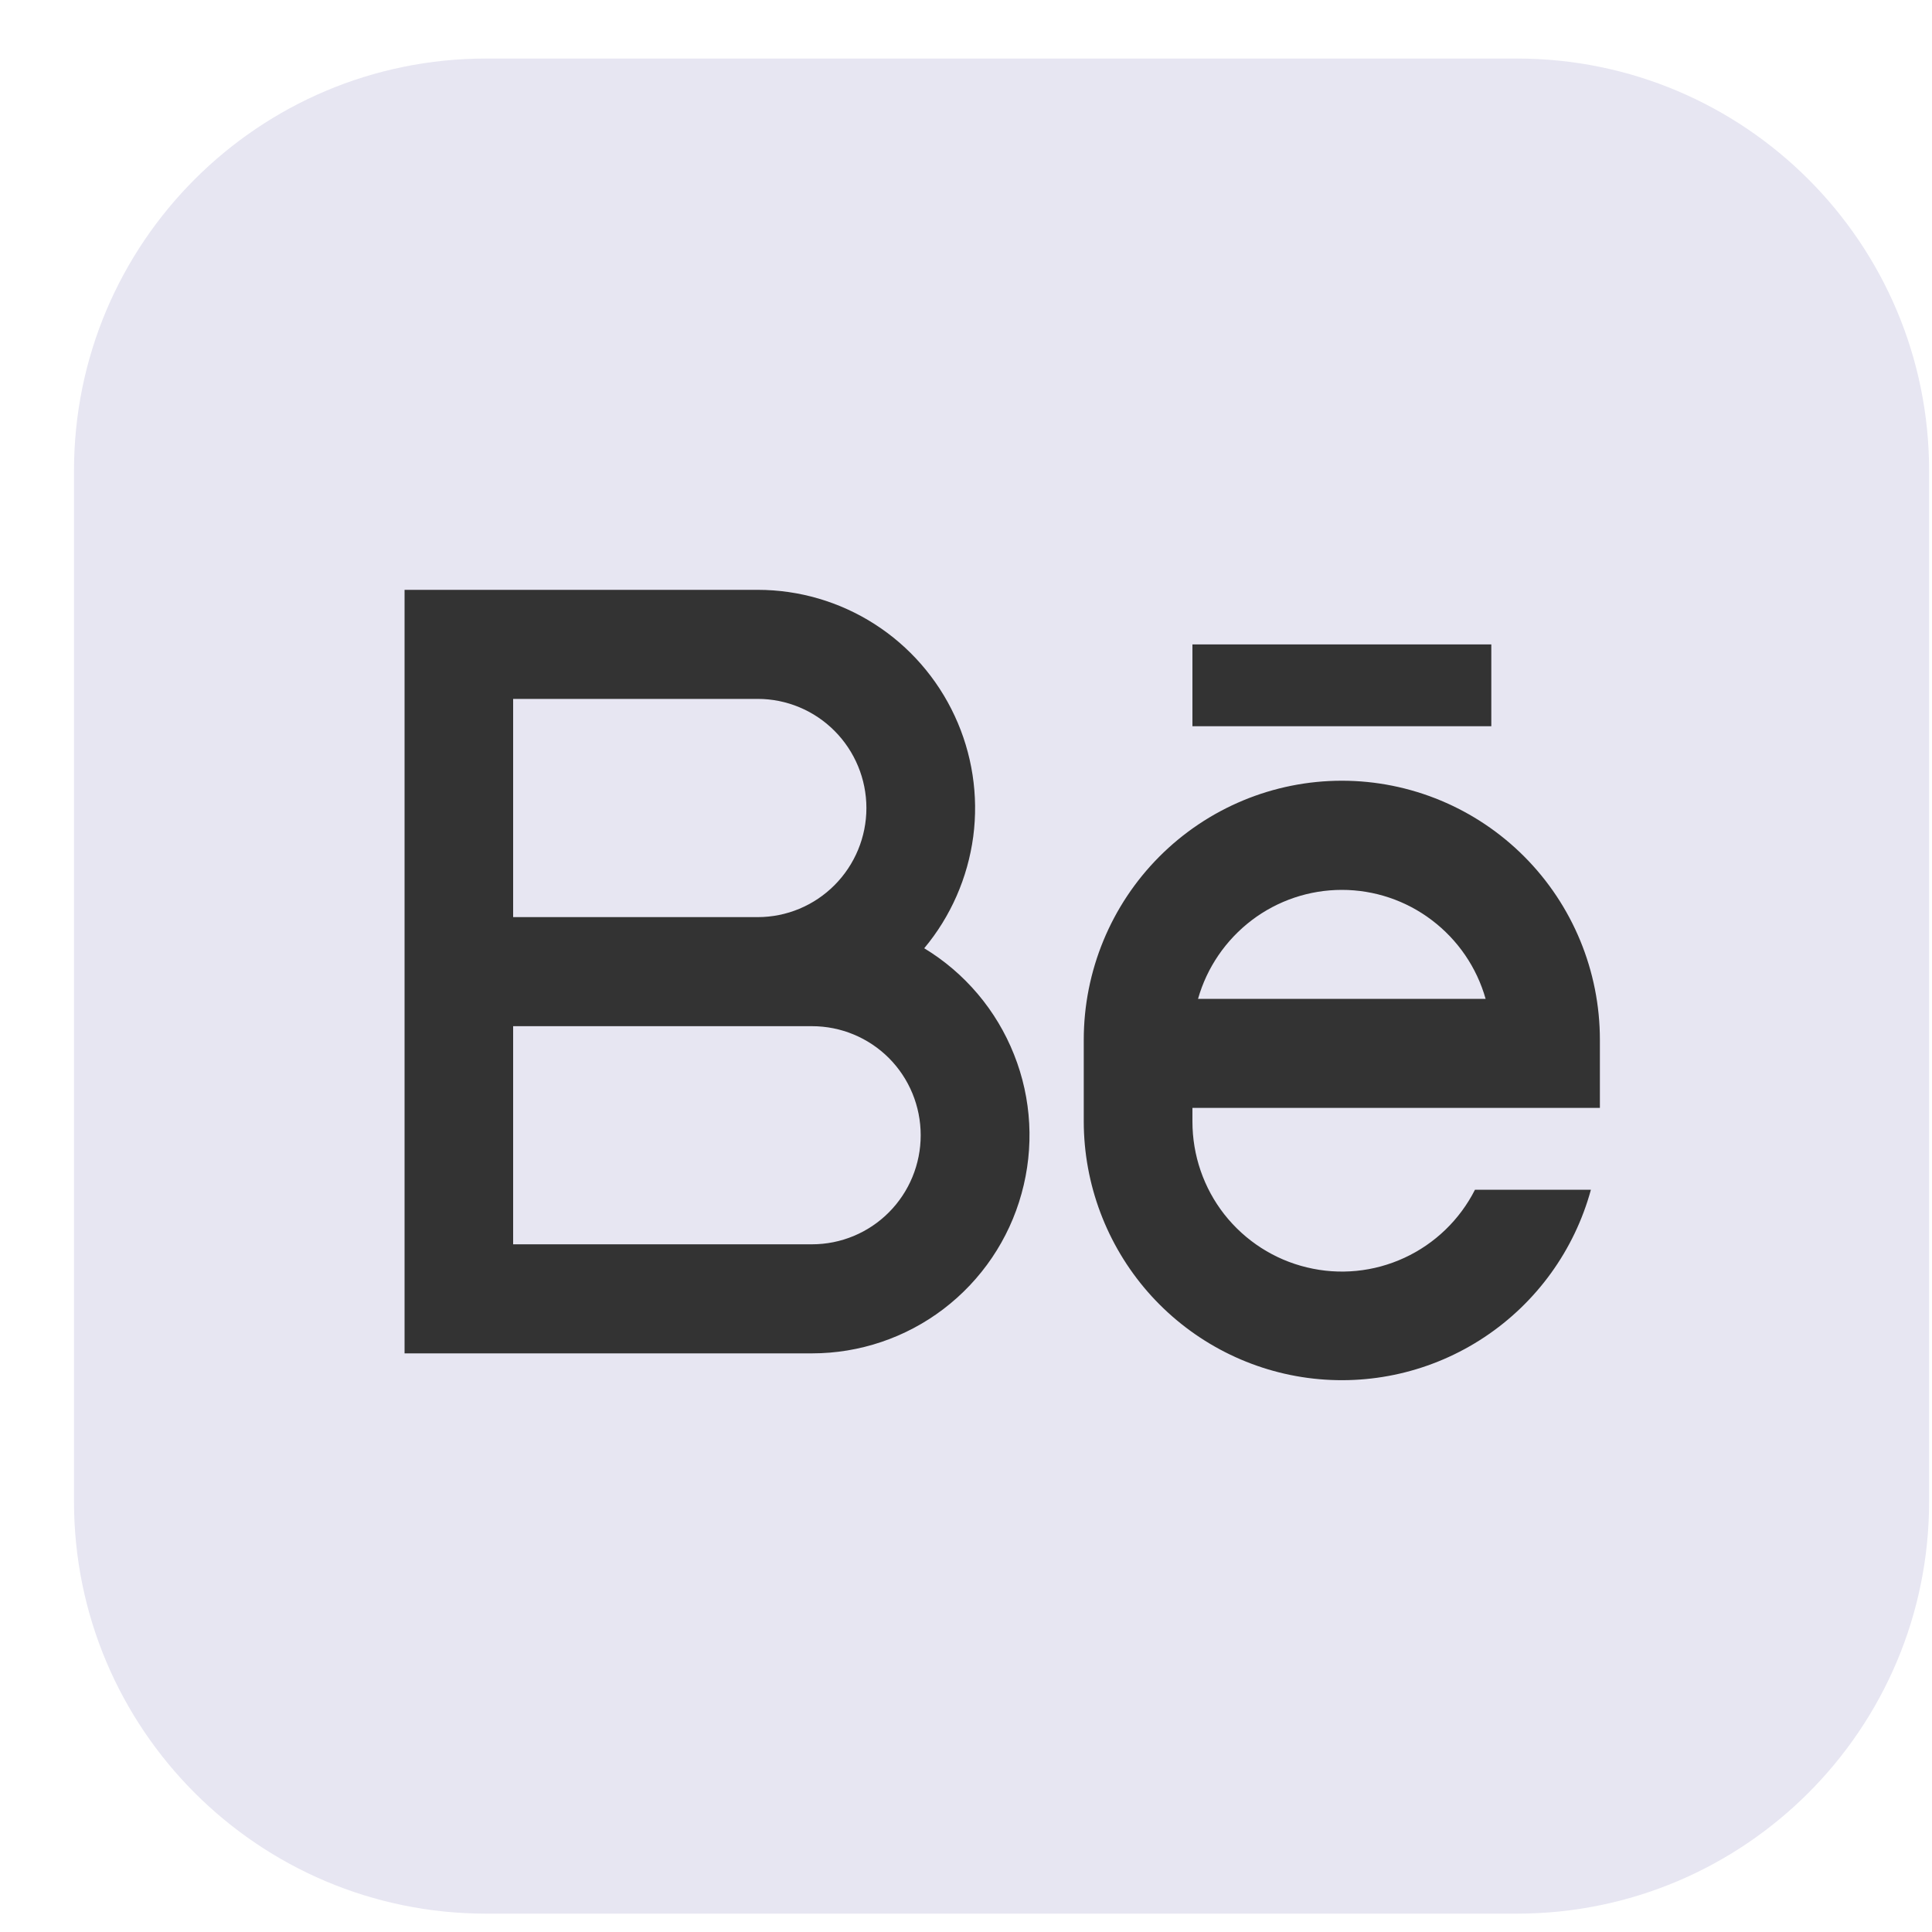
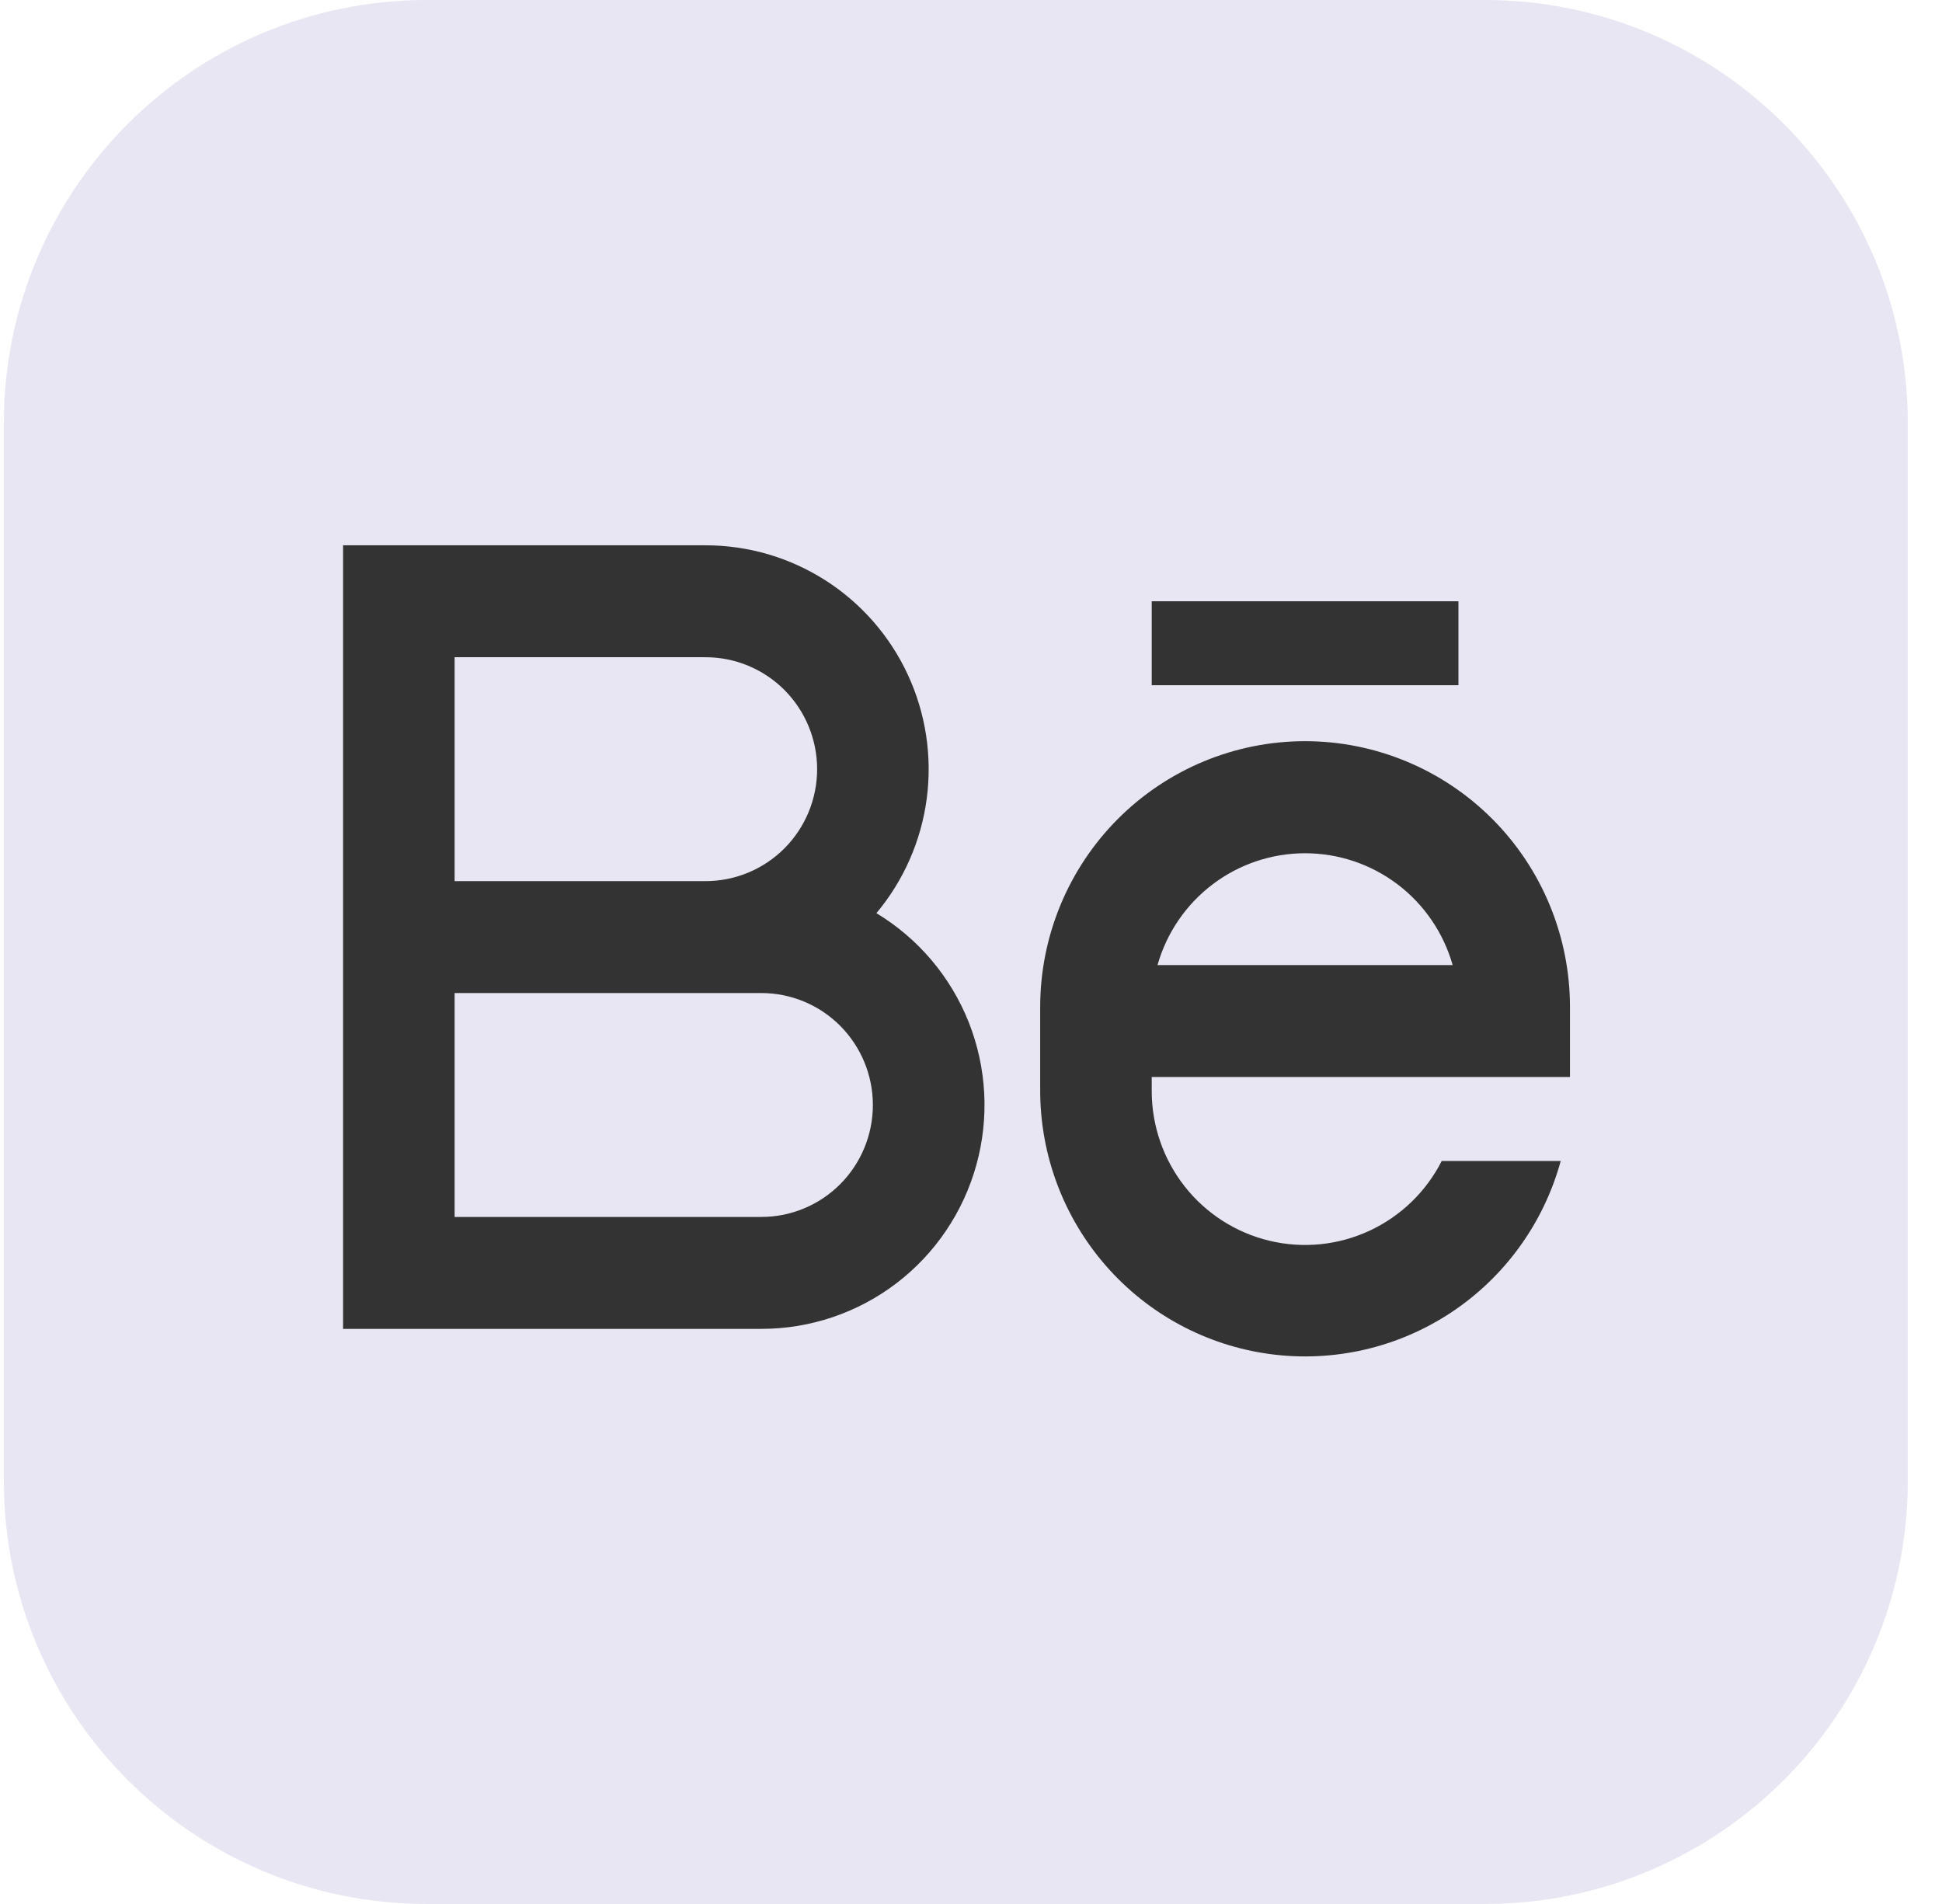
- <svg xmlns="http://www.w3.org/2000/svg" width="20" height="20" viewBox="0 0 20 20" fill="none">
-   <rect x="0.766" y="0.606" width="19.204" height="19.204" rx="4.267" fill="#E7E6F2" />
-   <path d="M7.844 9.494C8.142 9.494 8.428 9.375 8.639 9.163C8.85 8.951 8.969 8.664 8.969 8.365C8.969 8.065 8.85 7.778 8.639 7.566C8.428 7.354 8.142 7.235 7.844 7.235H5.312V9.494H7.844ZM8.406 10.623H5.312V12.881H8.406C8.705 12.881 8.991 12.762 9.202 12.55C9.413 12.338 9.531 12.051 9.531 11.752C9.531 11.452 9.413 11.165 9.202 10.953C8.991 10.742 8.705 10.623 8.406 10.623ZM9.567 9.816C9.988 10.071 10.315 10.457 10.497 10.916C10.68 11.374 10.707 11.88 10.575 12.356C10.444 12.832 10.16 13.251 9.768 13.55C9.377 13.848 8.898 14.01 8.406 14.01H4.188V6.106H7.844C8.272 6.106 8.692 6.229 9.053 6.46C9.414 6.691 9.702 7.021 9.883 7.411C10.064 7.8 10.131 8.234 10.075 8.66C10.018 9.086 9.842 9.488 9.567 9.817M12.344 6.671H15.438V7.518H12.344V6.671ZM16.562 11.469H12.344V11.611C12.344 11.959 12.46 12.298 12.675 12.572C12.891 12.846 13.191 13.039 13.529 13.12C13.867 13.202 14.222 13.167 14.538 13.021C14.854 12.875 15.111 12.627 15.269 12.316H16.469C16.298 12.942 15.906 13.484 15.367 13.842C14.828 14.2 14.178 14.35 13.537 14.264C12.896 14.178 12.308 13.861 11.882 13.374C11.456 12.886 11.22 12.259 11.219 11.611V10.764C11.219 10.053 11.5 9.371 12.001 8.868C12.502 8.365 13.182 8.082 13.891 8.082C14.599 8.082 15.279 8.365 15.78 8.868C16.281 9.371 16.562 10.053 16.562 10.764V11.469ZM15.379 10.34C15.287 10.015 15.092 9.73 14.823 9.526C14.555 9.322 14.227 9.212 13.891 9.212C13.554 9.212 13.227 9.322 12.958 9.526C12.69 9.73 12.494 10.015 12.402 10.34H15.379Z" fill="#333333" />
+ <svg xmlns="http://www.w3.org/2000/svg" width="51" height="50" viewBox="0 0 51 50" fill="none">
+   <rect x="0.101" width="50" height="50" rx="11.111" fill="#E7E6F2" />
+   <path d="M18.529 23.139C19.306 23.139 20.051 22.829 20.601 22.278C21.15 21.727 21.459 20.979 21.459 20.199C21.459 19.419 21.15 18.672 20.601 18.12C20.051 17.569 19.306 17.259 18.529 17.259H11.939V23.139H18.529ZM19.994 26.078H11.939V31.958H19.994C20.771 31.958 21.516 31.648 22.065 31.097C22.614 30.546 22.923 29.798 22.923 29.018C22.923 28.238 22.614 27.491 22.065 26.939C21.516 26.388 20.771 26.078 19.994 26.078ZM23.015 23.98C24.113 24.642 24.964 25.647 25.439 26.841C25.913 28.036 25.984 29.353 25.641 30.591C25.298 31.83 24.561 32.922 23.541 33.7C22.521 34.477 21.275 34.898 19.994 34.897H9.01V14.32H18.529C19.645 14.32 20.737 14.639 21.678 15.241C22.619 15.842 23.369 16.701 23.84 17.716C24.311 18.73 24.484 19.859 24.338 20.969C24.192 22.079 23.733 23.124 23.015 23.981M30.246 15.79H38.301V17.994H30.246V15.79ZM41.23 28.283H30.246V28.651C30.246 29.559 30.55 30.44 31.11 31.154C31.67 31.867 32.453 32.37 33.332 32.582C34.212 32.794 35.137 32.703 35.959 32.323C36.781 31.943 37.451 31.297 37.862 30.488H40.987C40.541 32.117 39.522 33.528 38.118 34.461C36.714 35.393 35.021 35.783 33.353 35.559C31.684 35.335 30.153 34.511 29.044 33.241C27.934 31.971 27.32 30.34 27.317 28.651V26.446C27.317 24.594 28.05 22.818 29.354 21.509C30.659 20.2 32.428 19.464 34.273 19.464C36.118 19.464 37.888 20.2 39.193 21.509C40.497 22.818 41.23 24.594 41.23 26.446V28.283ZM38.149 25.343C37.909 24.498 37.401 23.753 36.702 23.223C36.002 22.693 35.15 22.407 34.273 22.407C33.397 22.407 32.545 22.693 31.846 23.223C31.146 23.753 30.638 24.498 30.398 25.343H38.149Z" fill="#333333" />
</svg>
